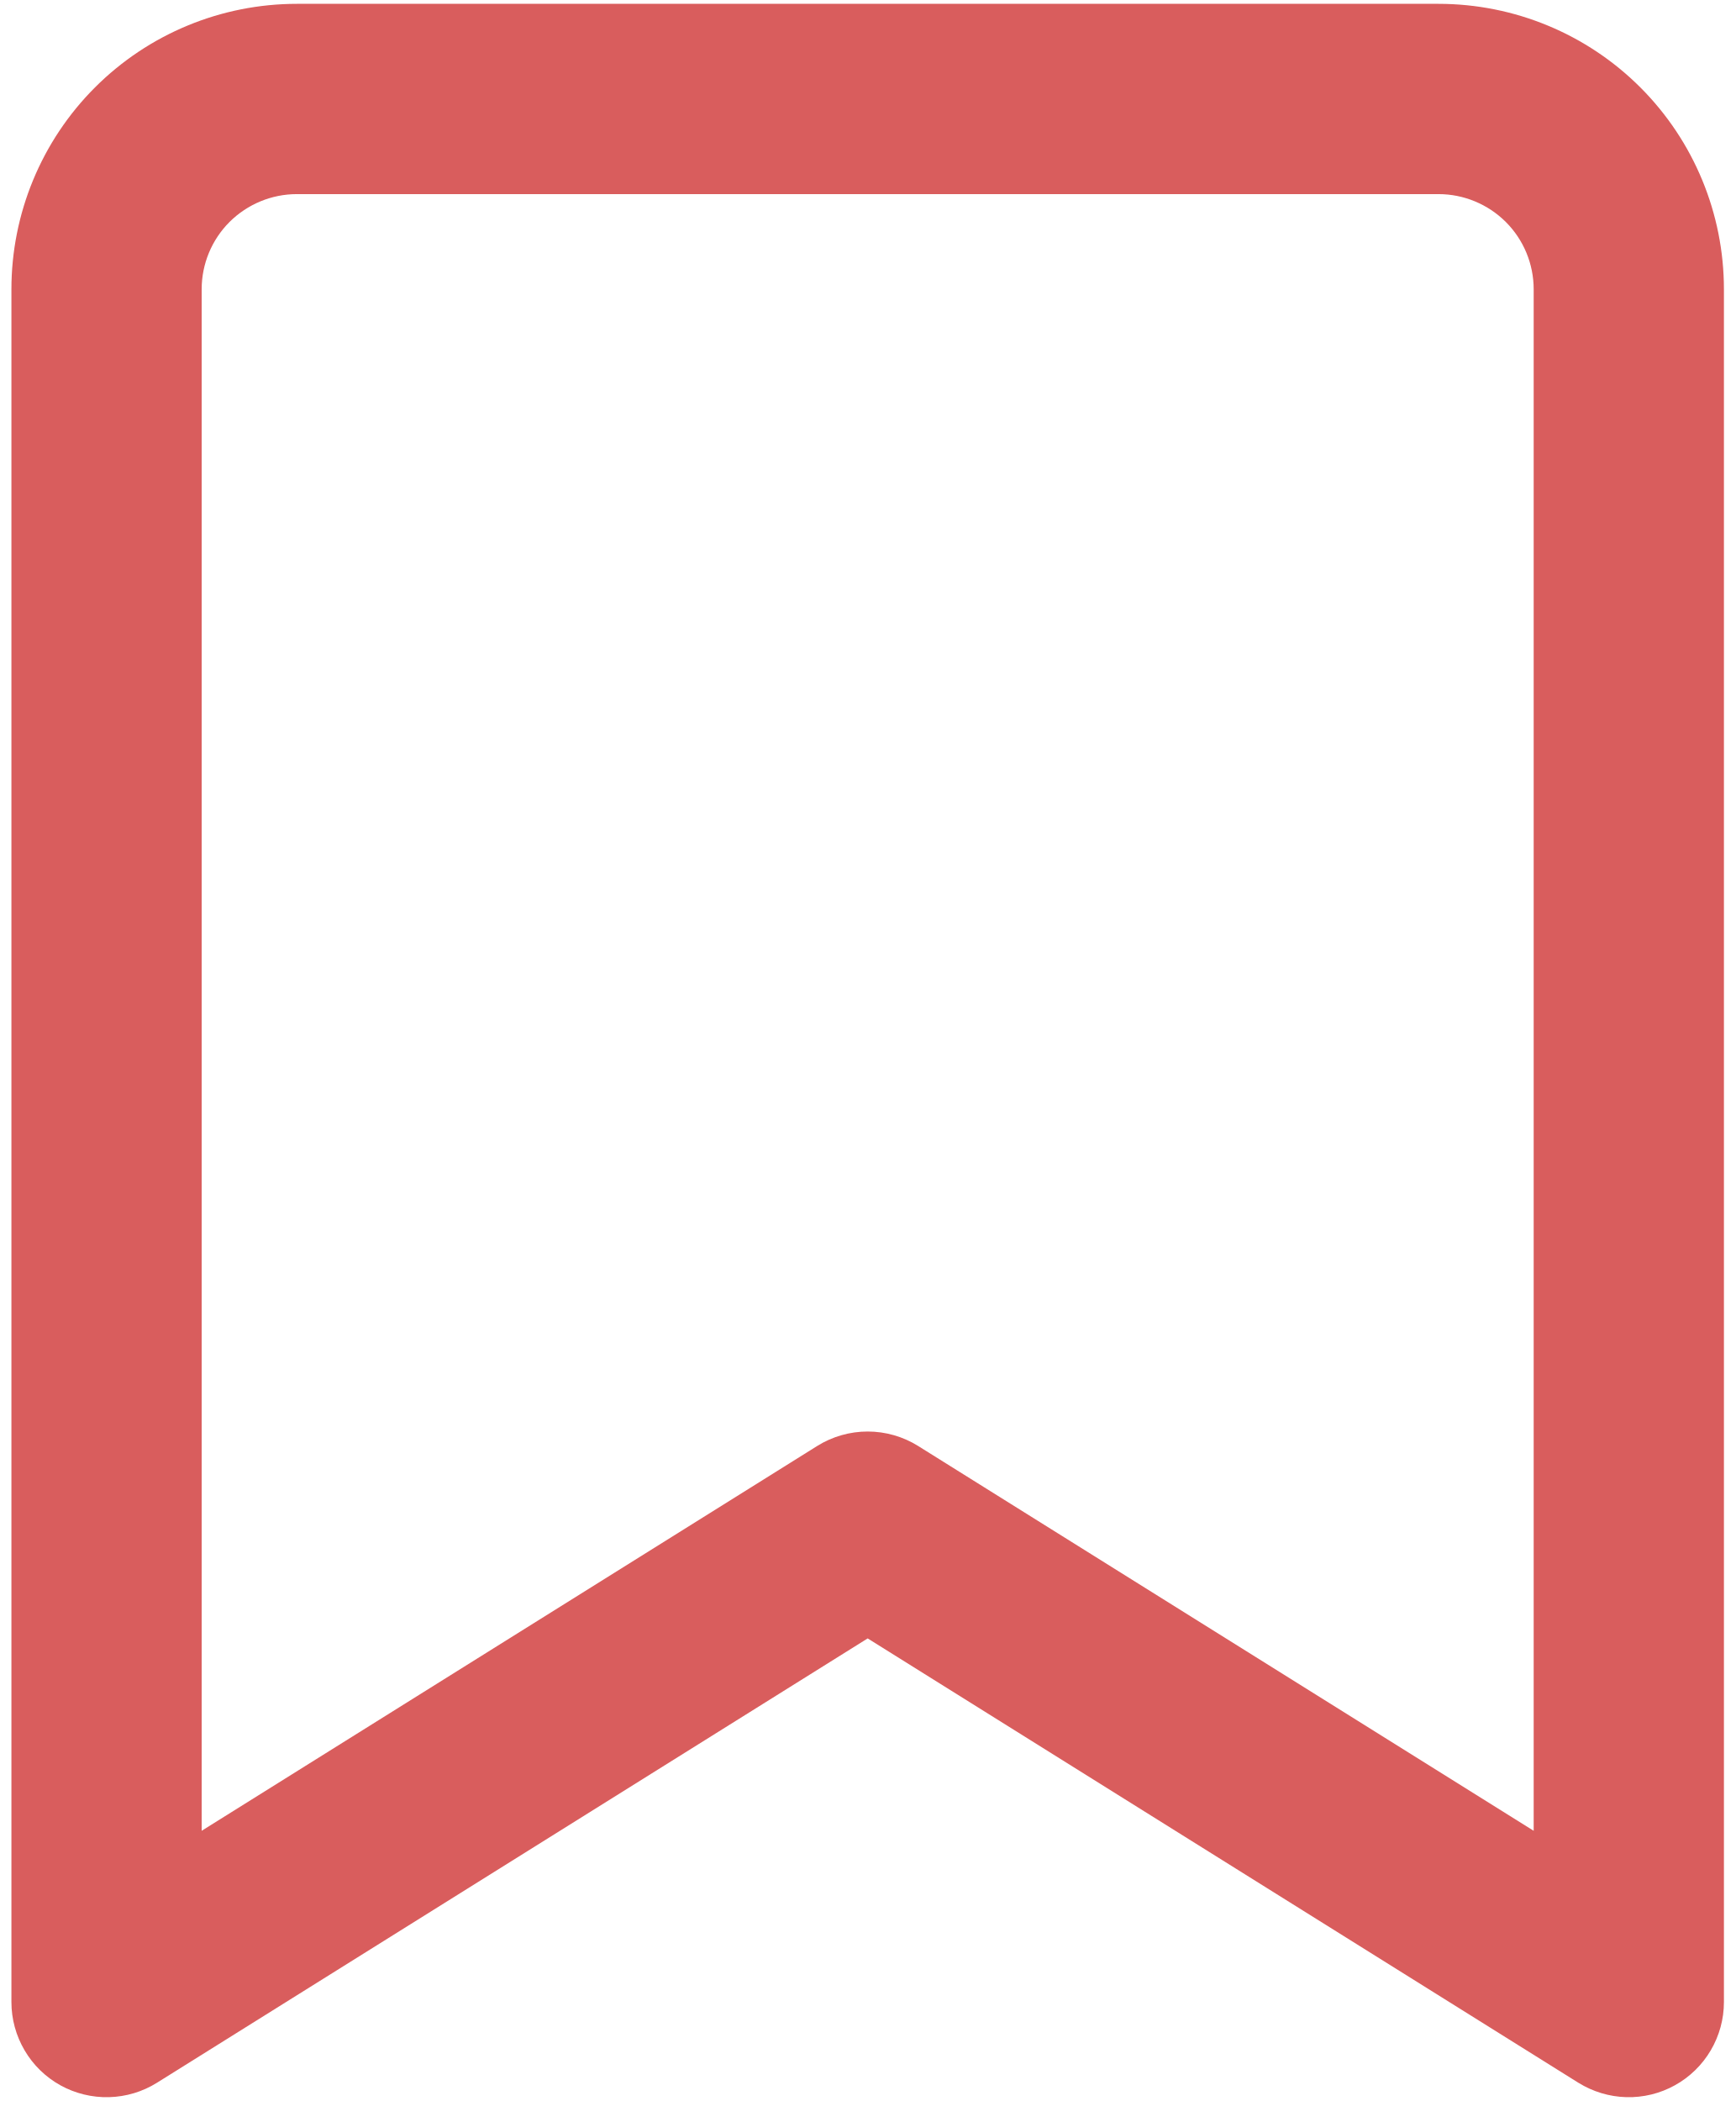
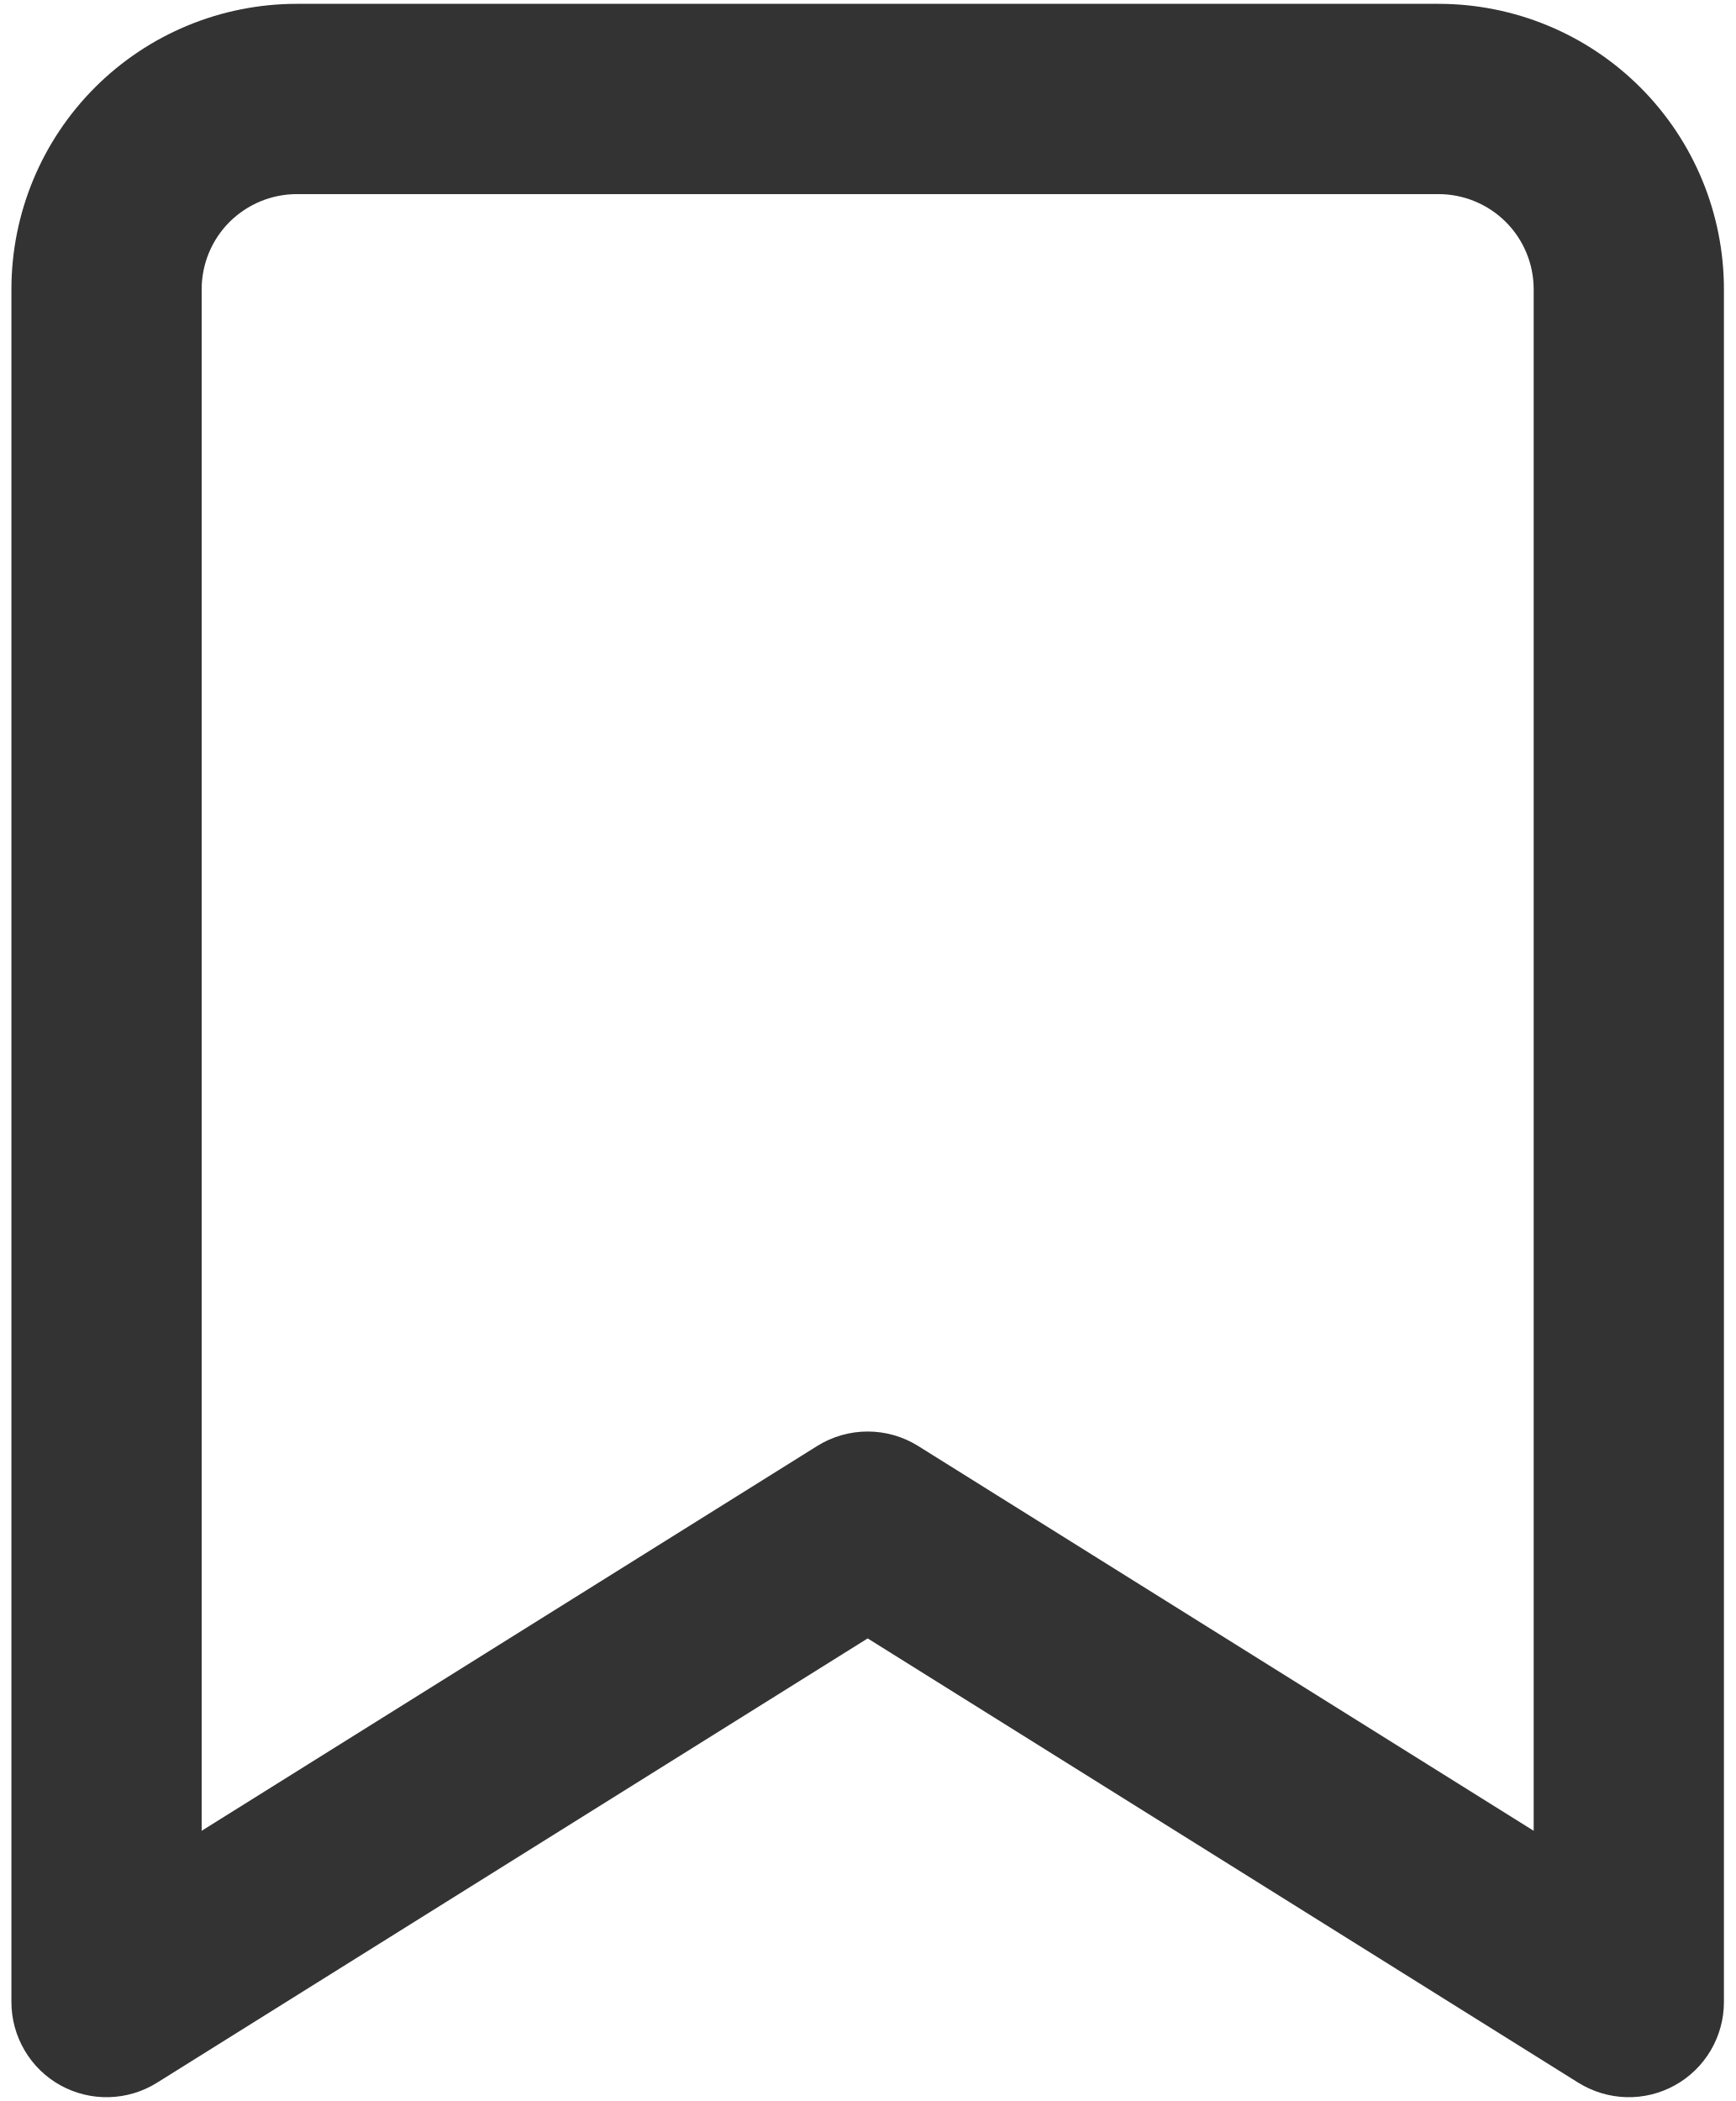
<svg xmlns="http://www.w3.org/2000/svg" width="19" height="23" viewBox="0 0 19 23" fill="none">
-   <path id="Vector" d="M0.661 22.828C0.824 22.918 1.008 22.963 1.194 22.958C1.38 22.953 1.561 22.899 1.719 22.8L9.5 17.936L17.281 22.8C17.439 22.898 17.62 22.953 17.806 22.958C17.992 22.963 18.176 22.918 18.338 22.828C18.501 22.738 18.637 22.605 18.731 22.445C18.825 22.285 18.875 22.103 18.875 21.917V3.167C18.875 2.338 18.546 1.543 17.96 0.957C17.374 0.371 16.579 0.042 15.75 0.042H3.25C2.421 0.042 1.626 0.371 1.04 0.957C0.454 1.543 0.125 2.338 0.125 3.167V21.917C0.125 22.103 0.175 22.285 0.269 22.445C0.363 22.606 0.499 22.738 0.661 22.828V22.828ZM2.208 3.167C2.208 2.89 2.318 2.625 2.513 2.43C2.709 2.235 2.974 2.125 3.25 2.125H15.75C16.026 2.125 16.291 2.235 16.487 2.43C16.682 2.625 16.792 2.89 16.792 3.167V20.042L10.052 15.829C9.887 15.726 9.695 15.671 9.5 15.671C9.305 15.671 9.113 15.726 8.948 15.829L2.208 20.042V3.167Z" fill="#D95D5D" />
+   <path id="Vector" d="M0.661 22.828C0.824 22.918 1.008 22.963 1.194 22.958C1.38 22.953 1.561 22.899 1.719 22.8L9.5 17.936L17.281 22.8C17.439 22.898 17.62 22.953 17.806 22.958C17.992 22.963 18.176 22.918 18.338 22.828C18.501 22.738 18.637 22.605 18.731 22.445C18.825 22.285 18.875 22.103 18.875 21.917V3.167C18.875 2.338 18.546 1.543 17.96 0.957C17.374 0.371 16.579 0.042 15.75 0.042H3.25C2.421 0.042 1.626 0.371 1.04 0.957C0.454 1.543 0.125 2.338 0.125 3.167V21.917C0.125 22.103 0.175 22.285 0.269 22.445C0.363 22.606 0.499 22.738 0.661 22.828V22.828ZM2.208 3.167C2.208 2.89 2.318 2.625 2.513 2.43C2.709 2.235 2.974 2.125 3.25 2.125H15.75C16.026 2.125 16.291 2.235 16.487 2.43C16.682 2.625 16.792 2.89 16.792 3.167V20.042L10.052 15.829C9.887 15.726 9.695 15.671 9.5 15.671C9.305 15.671 9.113 15.726 8.948 15.829L2.208 20.042V3.167Z" fill="#333" />
</svg>
